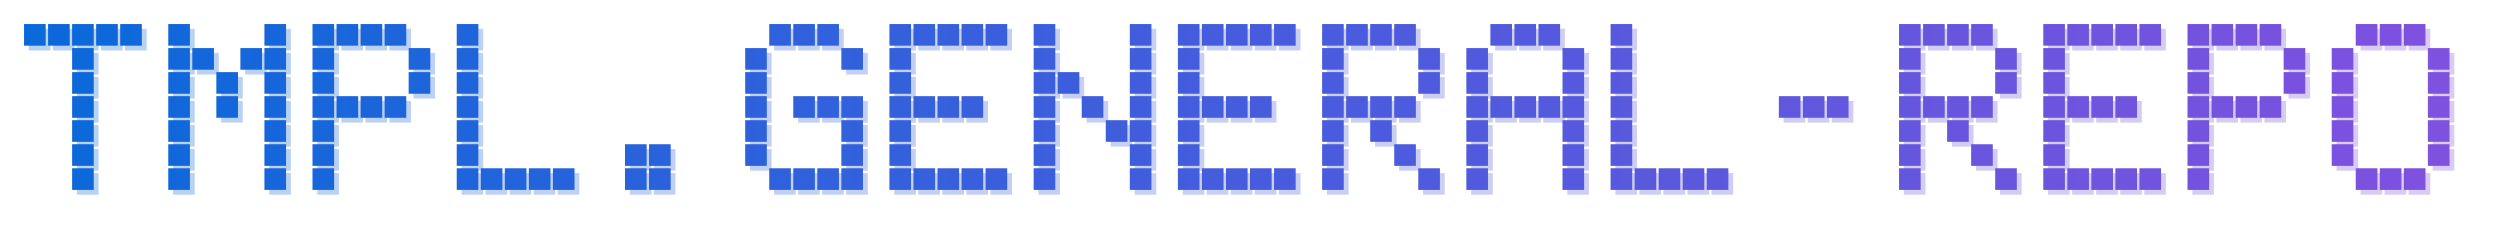
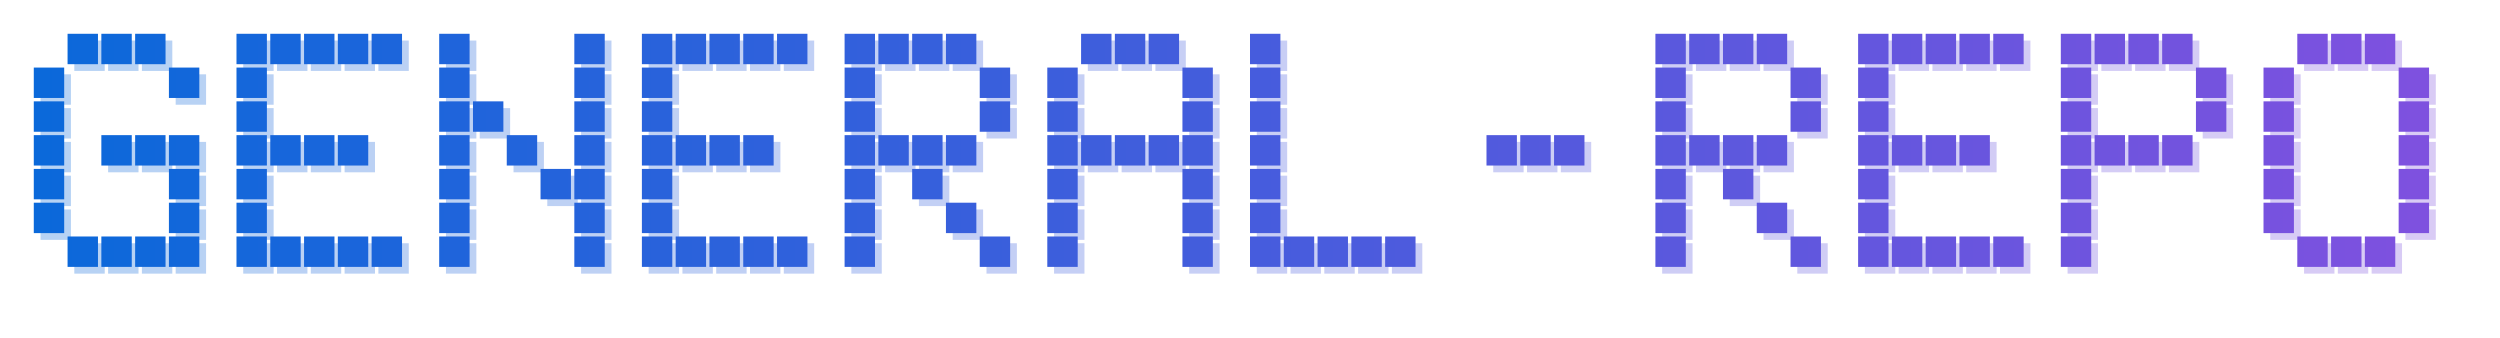
- <svg xmlns="http://www.w3.org/2000/svg" width="1040" height="100" viewBox="0 0 1040 100" role="img" aria-label="tmpl.general-repo">
+ <svg xmlns="http://www.w3.org/2000/svg" width="740" height="100" viewBox="0 0 740 100" role="img" aria-label="GENERAL-REPO">
  <defs>
-     <linearGradient id="g" x1="0" y1="0" x2="1040" y2="0" gradientUnits="userSpaceOnUse">
+     <linearGradient id="g" x1="0" y1="0" x2="740" y2="0" gradientUnits="userSpaceOnUse">
      <stop offset="0" stop-color="#0969da" />
      <stop offset="1" stop-color="#8250df" />
    </linearGradient>
  </defs>
  <g>
-     <path fill="url(#g)" opacity=".3" transform="translate(2 2)" d="M10 10h9v9h-9zM20 10h9v9h-9zM30 10h9v9h-9zM40 10h9v9h-9zM50 10h9v9h-9zM30 20h9v9h-9zM30 30h9v9h-9zM30 40h9v9h-9zM30 50h9v9h-9zM30 60h9v9h-9zM30 70h9v9h-9z" />
-     <path fill="url(#g)" d="M10 10h9v9h-9zM20 10h9v9h-9zM30 10h9v9h-9zM40 10h9v9h-9zM50 10h9v9h-9zM30 20h9v9h-9zM30 30h9v9h-9zM30 40h9v9h-9zM30 50h9v9h-9zM30 60h9v9h-9zM30 70h9v9h-9z" />
+     <path fill="url(#g)" opacity=".3" transform="translate(2 2)" d="M20 10h9v9h-9zM30 10h9v9h-9zM40 10h9v9h-9zM10 20h9v9h-9zM50 20h9v9h-9zM10 30h9v9h-9zM10 40h9v9h-9zM30 40h9v9h-9zM40 40h9v9h-9zM50 40h9v9h-9zM10 50h9v9h-9zM50 50h9v9h-9zM10 60h9v9h-9zM50 60h9v9h-9zM20 70h9v9h-9zM30 70h9v9h-9zM40 70h9v9h-9zM50 70h9v9h-9z" />
+     <path fill="url(#g)" d="M20 10h9v9h-9zM30 10h9v9h-9zM40 10h9v9h-9zM10 20h9v9h-9zM50 20h9v9h-9zM10 30h9v9h-9zM10 40h9v9h-9zM30 40h9v9h-9zM40 40h9v9h-9zM50 40h9v9h-9zM10 50h9v9h-9zM50 50h9v9h-9zM10 60h9v9h-9zM50 60h9v9h-9zM20 70h9v9h-9zM30 70h9v9h-9zM40 70h9v9h-9zM50 70h9v9h-9z" />
  </g>
  <g>
-     <path fill="url(#g)" opacity=".3" transform="translate(2 2)" d="M70 10h9v9h-9zM110 10h9v9h-9zM70 20h9v9h-9zM80 20h9v9h-9zM100 20h9v9h-9zM110 20h9v9h-9zM70 30h9v9h-9zM90 30h9v9h-9zM110 30h9v9h-9zM70 40h9v9h-9zM90 40h9v9h-9zM110 40h9v9h-9zM70 50h9v9h-9zM110 50h9v9h-9zM70 60h9v9h-9zM110 60h9v9h-9zM70 70h9v9h-9zM110 70h9v9h-9z" />
-     <path fill="url(#g)" d="M70 10h9v9h-9zM110 10h9v9h-9zM70 20h9v9h-9zM80 20h9v9h-9zM100 20h9v9h-9zM110 20h9v9h-9zM70 30h9v9h-9zM90 30h9v9h-9zM110 30h9v9h-9zM70 40h9v9h-9zM90 40h9v9h-9zM110 40h9v9h-9zM70 50h9v9h-9zM110 50h9v9h-9zM70 60h9v9h-9zM110 60h9v9h-9zM70 70h9v9h-9zM110 70h9v9h-9z" />
+     <path fill="url(#g)" opacity=".3" transform="translate(2 2)" d="M70 10h9v9h-9zM80 10h9v9h-9zM90 10h9v9h-9zM100 10h9v9h-9zM110 10h9v9h-9zM70 20h9v9h-9zM70 30h9v9h-9zM70 40h9v9h-9zM80 40h9v9h-9zM90 40h9v9h-9zM100 40h9v9h-9zM70 50h9v9h-9zM70 60h9v9h-9zM70 70h9v9h-9zM80 70h9v9h-9zM90 70h9v9h-9zM100 70h9v9h-9zM110 70h9v9h-9z" />
+     <path fill="url(#g)" d="M70 10h9v9h-9zM80 10h9v9h-9zM90 10h9v9h-9zM100 10h9v9h-9zM110 10h9v9h-9zM70 20h9v9h-9zM70 30h9v9h-9zM70 40h9v9h-9zM80 40h9v9h-9zM90 40h9v9h-9zM100 40h9v9h-9zM70 50h9v9h-9zM70 60h9v9h-9zM70 70h9v9h-9zM80 70h9v9h-9zM90 70h9v9h-9zM100 70h9v9h-9zM110 70h9v9h-9z" />
  </g>
  <g>
-     <path fill="url(#g)" opacity=".3" transform="translate(2 2)" d="M130 10h9v9h-9zM140 10h9v9h-9zM150 10h9v9h-9zM160 10h9v9h-9zM130 20h9v9h-9zM170 20h9v9h-9zM130 30h9v9h-9zM170 30h9v9h-9zM130 40h9v9h-9zM140 40h9v9h-9zM150 40h9v9h-9zM160 40h9v9h-9zM130 50h9v9h-9zM130 60h9v9h-9zM130 70h9v9h-9z" />
-     <path fill="url(#g)" d="M130 10h9v9h-9zM140 10h9v9h-9zM150 10h9v9h-9zM160 10h9v9h-9zM130 20h9v9h-9zM170 20h9v9h-9zM130 30h9v9h-9zM170 30h9v9h-9zM130 40h9v9h-9zM140 40h9v9h-9zM150 40h9v9h-9zM160 40h9v9h-9zM130 50h9v9h-9zM130 60h9v9h-9zM130 70h9v9h-9z" />
+     <path fill="url(#g)" opacity=".3" transform="translate(2 2)" d="M130 10h9v9h-9zM170 10h9v9h-9zM130 20h9v9h-9zM170 20h9v9h-9zM130 30h9v9h-9zM140 30h9v9h-9zM170 30h9v9h-9zM130 40h9v9h-9zM150 40h9v9h-9zM170 40h9v9h-9zM130 50h9v9h-9zM160 50h9v9h-9zM170 50h9v9h-9zM130 60h9v9h-9zM170 60h9v9h-9zM130 70h9v9h-9zM170 70h9v9h-9z" />
+     <path fill="url(#g)" d="M130 10h9v9h-9zM170 10h9v9h-9zM130 20h9v9h-9zM170 20h9v9h-9zM130 30h9v9h-9zM140 30h9v9h-9zM170 30h9v9h-9zM130 40h9v9h-9zM150 40h9v9h-9zM170 40h9v9h-9zM130 50h9v9h-9zM160 50h9v9h-9zM170 50h9v9h-9zM130 60h9v9h-9zM170 60h9v9h-9zM130 70h9v9h-9zM170 70h9v9h-9z" />
  </g>
  <g>
-     <path fill="url(#g)" opacity=".3" transform="translate(2 2)" d="M190 10h9v9h-9zM190 20h9v9h-9zM190 30h9v9h-9zM190 40h9v9h-9zM190 50h9v9h-9zM190 60h9v9h-9zM190 70h9v9h-9zM200 70h9v9h-9zM210 70h9v9h-9zM220 70h9v9h-9zM230 70h9v9h-9z" />
-     <path fill="url(#g)" d="M190 10h9v9h-9zM190 20h9v9h-9zM190 30h9v9h-9zM190 40h9v9h-9zM190 50h9v9h-9zM190 60h9v9h-9zM190 70h9v9h-9zM200 70h9v9h-9zM210 70h9v9h-9zM220 70h9v9h-9zM230 70h9v9h-9z" />
+     <path fill="url(#g)" opacity=".3" transform="translate(2 2)" d="M190 10h9v9h-9zM200 10h9v9h-9zM210 10h9v9h-9zM220 10h9v9h-9zM230 10h9v9h-9zM190 20h9v9h-9zM190 30h9v9h-9zM190 40h9v9h-9zM200 40h9v9h-9zM210 40h9v9h-9zM220 40h9v9h-9zM190 50h9v9h-9zM190 60h9v9h-9zM190 70h9v9h-9zM200 70h9v9h-9zM210 70h9v9h-9zM220 70h9v9h-9zM230 70h9v9h-9z" />
+     <path fill="url(#g)" d="M190 10h9v9h-9zM200 10h9v9h-9zM210 10h9v9h-9zM220 10h9v9h-9zM230 10h9v9h-9zM190 20h9v9h-9zM190 30h9v9h-9zM190 40h9v9h-9zM200 40h9v9h-9zM210 40h9v9h-9zM220 40h9v9h-9zM190 50h9v9h-9zM190 60h9v9h-9zM190 70h9v9h-9zM200 70h9v9h-9zM210 70h9v9h-9zM220 70h9v9h-9zM230 70h9v9h-9z" />
  </g>
  <g>
-     <path fill="url(#g)" opacity=".3" transform="translate(2 2)" d="M260 60h9v9h-9zM270 60h9v9h-9zM260 70h9v9h-9zM270 70h9v9h-9z" />
-     <path fill="url(#g)" d="M260 60h9v9h-9zM270 60h9v9h-9zM260 70h9v9h-9zM270 70h9v9h-9z" />
+     <path fill="url(#g)" opacity=".3" transform="translate(2 2)" d="M250 10h9v9h-9zM260 10h9v9h-9zM270 10h9v9h-9zM280 10h9v9h-9zM250 20h9v9h-9zM290 20h9v9h-9zM250 30h9v9h-9zM290 30h9v9h-9zM250 40h9v9h-9zM260 40h9v9h-9zM270 40h9v9h-9zM280 40h9v9h-9zM250 50h9v9h-9zM270 50h9v9h-9zM250 60h9v9h-9zM280 60h9v9h-9zM250 70h9v9h-9zM290 70h9v9h-9z" />
+     <path fill="url(#g)" d="M250 10h9v9h-9zM260 10h9v9h-9zM270 10h9v9h-9zM280 10h9v9h-9zM250 20h9v9h-9zM290 20h9v9h-9zM250 30h9v9h-9zM290 30h9v9h-9zM250 40h9v9h-9zM260 40h9v9h-9zM270 40h9v9h-9zM280 40h9v9h-9zM250 50h9v9h-9zM270 50h9v9h-9zM250 60h9v9h-9zM280 60h9v9h-9zM250 70h9v9h-9zM290 70h9v9h-9z" />
  </g>
  <g>
-     <path fill="url(#g)" opacity=".3" transform="translate(2 2)" d="M320 10h9v9h-9zM330 10h9v9h-9zM340 10h9v9h-9zM310 20h9v9h-9zM350 20h9v9h-9zM310 30h9v9h-9zM310 40h9v9h-9zM330 40h9v9h-9zM340 40h9v9h-9zM350 40h9v9h-9zM310 50h9v9h-9zM350 50h9v9h-9zM310 60h9v9h-9zM350 60h9v9h-9zM320 70h9v9h-9zM330 70h9v9h-9zM340 70h9v9h-9zM350 70h9v9h-9z" />
-     <path fill="url(#g)" d="M320 10h9v9h-9zM330 10h9v9h-9zM340 10h9v9h-9zM310 20h9v9h-9zM350 20h9v9h-9zM310 30h9v9h-9zM310 40h9v9h-9zM330 40h9v9h-9zM340 40h9v9h-9zM350 40h9v9h-9zM310 50h9v9h-9zM350 50h9v9h-9zM310 60h9v9h-9zM350 60h9v9h-9zM320 70h9v9h-9zM330 70h9v9h-9zM340 70h9v9h-9zM350 70h9v9h-9z" />
+     <path fill="url(#g)" opacity=".3" transform="translate(2 2)" d="M320 10h9v9h-9zM330 10h9v9h-9zM340 10h9v9h-9zM310 20h9v9h-9zM350 20h9v9h-9zM310 30h9v9h-9zM350 30h9v9h-9zM310 40h9v9h-9zM320 40h9v9h-9zM330 40h9v9h-9zM340 40h9v9h-9zM350 40h9v9h-9zM310 50h9v9h-9zM350 50h9v9h-9zM310 60h9v9h-9zM350 60h9v9h-9zM310 70h9v9h-9zM350 70h9v9h-9z" />
+     <path fill="url(#g)" d="M320 10h9v9h-9zM330 10h9v9h-9zM340 10h9v9h-9zM310 20h9v9h-9zM350 20h9v9h-9zM310 30h9v9h-9zM350 30h9v9h-9zM310 40h9v9h-9zM320 40h9v9h-9zM330 40h9v9h-9zM340 40h9v9h-9zM350 40h9v9h-9zM310 50h9v9h-9zM350 50h9v9h-9zM310 60h9v9h-9zM350 60h9v9h-9zM310 70h9v9h-9zM350 70h9v9h-9z" />
  </g>
  <g>
-     <path fill="url(#g)" opacity=".3" transform="translate(2 2)" d="M370 10h9v9h-9zM380 10h9v9h-9zM390 10h9v9h-9zM400 10h9v9h-9zM410 10h9v9h-9zM370 20h9v9h-9zM370 30h9v9h-9zM370 40h9v9h-9zM380 40h9v9h-9zM390 40h9v9h-9zM400 40h9v9h-9zM370 50h9v9h-9zM370 60h9v9h-9zM370 70h9v9h-9zM380 70h9v9h-9zM390 70h9v9h-9zM400 70h9v9h-9zM410 70h9v9h-9z" />
-     <path fill="url(#g)" d="M370 10h9v9h-9zM380 10h9v9h-9zM390 10h9v9h-9zM400 10h9v9h-9zM410 10h9v9h-9zM370 20h9v9h-9zM370 30h9v9h-9zM370 40h9v9h-9zM380 40h9v9h-9zM390 40h9v9h-9zM400 40h9v9h-9zM370 50h9v9h-9zM370 60h9v9h-9zM370 70h9v9h-9zM380 70h9v9h-9zM390 70h9v9h-9zM400 70h9v9h-9zM410 70h9v9h-9z" />
+     <path fill="url(#g)" opacity=".3" transform="translate(2 2)" d="M370 10h9v9h-9zM370 20h9v9h-9zM370 30h9v9h-9zM370 40h9v9h-9zM370 50h9v9h-9zM370 60h9v9h-9zM370 70h9v9h-9zM380 70h9v9h-9zM390 70h9v9h-9zM400 70h9v9h-9zM410 70h9v9h-9z" />
+     <path fill="url(#g)" d="M370 10h9v9h-9zM370 20h9v9h-9zM370 30h9v9h-9zM370 40h9v9h-9zM370 50h9v9h-9zM370 60h9v9h-9zM370 70h9v9h-9zM380 70h9v9h-9zM390 70h9v9h-9zM400 70h9v9h-9zM410 70h9v9h-9z" />
  </g>
  <g>
-     <path fill="url(#g)" opacity=".3" transform="translate(2 2)" d="M430 10h9v9h-9zM470 10h9v9h-9zM430 20h9v9h-9zM470 20h9v9h-9zM430 30h9v9h-9zM440 30h9v9h-9zM470 30h9v9h-9zM430 40h9v9h-9zM450 40h9v9h-9zM470 40h9v9h-9zM430 50h9v9h-9zM460 50h9v9h-9zM470 50h9v9h-9zM430 60h9v9h-9zM470 60h9v9h-9zM430 70h9v9h-9zM470 70h9v9h-9z" />
-     <path fill="url(#g)" d="M430 10h9v9h-9zM470 10h9v9h-9zM430 20h9v9h-9zM470 20h9v9h-9zM430 30h9v9h-9zM440 30h9v9h-9zM470 30h9v9h-9zM430 40h9v9h-9zM450 40h9v9h-9zM470 40h9v9h-9zM430 50h9v9h-9zM460 50h9v9h-9zM470 50h9v9h-9zM430 60h9v9h-9zM470 60h9v9h-9zM430 70h9v9h-9zM470 70h9v9h-9z" />
+     <path fill="url(#g)" opacity=".3" transform="translate(2 2)" d="M440 40h9v9h-9zM450 40h9v9h-9zM460 40h9v9h-9z" />
+     <path fill="url(#g)" d="M440 40h9v9h-9zM450 40h9v9h-9zM460 40h9v9h-9z" />
  </g>
  <g>
-     <path fill="url(#g)" opacity=".3" transform="translate(2 2)" d="M490 10h9v9h-9zM500 10h9v9h-9zM510 10h9v9h-9zM520 10h9v9h-9zM530 10h9v9h-9zM490 20h9v9h-9zM490 30h9v9h-9zM490 40h9v9h-9zM500 40h9v9h-9zM510 40h9v9h-9zM520 40h9v9h-9zM490 50h9v9h-9zM490 60h9v9h-9zM490 70h9v9h-9zM500 70h9v9h-9zM510 70h9v9h-9zM520 70h9v9h-9zM530 70h9v9h-9z" />
-     <path fill="url(#g)" d="M490 10h9v9h-9zM500 10h9v9h-9zM510 10h9v9h-9zM520 10h9v9h-9zM530 10h9v9h-9zM490 20h9v9h-9zM490 30h9v9h-9zM490 40h9v9h-9zM500 40h9v9h-9zM510 40h9v9h-9zM520 40h9v9h-9zM490 50h9v9h-9zM490 60h9v9h-9zM490 70h9v9h-9zM500 70h9v9h-9zM510 70h9v9h-9zM520 70h9v9h-9zM530 70h9v9h-9z" />
+     <path fill="url(#g)" opacity=".3" transform="translate(2 2)" d="M490 10h9v9h-9zM500 10h9v9h-9zM510 10h9v9h-9zM520 10h9v9h-9zM490 20h9v9h-9zM530 20h9v9h-9zM490 30h9v9h-9zM530 30h9v9h-9zM490 40h9v9h-9zM500 40h9v9h-9zM510 40h9v9h-9zM520 40h9v9h-9zM490 50h9v9h-9zM510 50h9v9h-9zM490 60h9v9h-9zM520 60h9v9h-9zM490 70h9v9h-9zM530 70h9v9h-9z" />
+     <path fill="url(#g)" d="M490 10h9v9h-9zM500 10h9v9h-9zM510 10h9v9h-9zM520 10h9v9h-9zM490 20h9v9h-9zM530 20h9v9h-9zM490 30h9v9h-9zM530 30h9v9h-9zM490 40h9v9h-9zM500 40h9v9h-9zM510 40h9v9h-9zM520 40h9v9h-9zM490 50h9v9h-9zM510 50h9v9h-9zM490 60h9v9h-9zM520 60h9v9h-9zM490 70h9v9h-9zM530 70h9v9h-9z" />
  </g>
  <g>
-     <path fill="url(#g)" opacity=".3" transform="translate(2 2)" d="M550 10h9v9h-9zM560 10h9v9h-9zM570 10h9v9h-9zM580 10h9v9h-9zM550 20h9v9h-9zM590 20h9v9h-9zM550 30h9v9h-9zM590 30h9v9h-9zM550 40h9v9h-9zM560 40h9v9h-9zM570 40h9v9h-9zM580 40h9v9h-9zM550 50h9v9h-9zM570 50h9v9h-9zM550 60h9v9h-9zM580 60h9v9h-9zM550 70h9v9h-9zM590 70h9v9h-9z" />
-     <path fill="url(#g)" d="M550 10h9v9h-9zM560 10h9v9h-9zM570 10h9v9h-9zM580 10h9v9h-9zM550 20h9v9h-9zM590 20h9v9h-9zM550 30h9v9h-9zM590 30h9v9h-9zM550 40h9v9h-9zM560 40h9v9h-9zM570 40h9v9h-9zM580 40h9v9h-9zM550 50h9v9h-9zM570 50h9v9h-9zM550 60h9v9h-9zM580 60h9v9h-9zM550 70h9v9h-9zM590 70h9v9h-9z" />
+     <path fill="url(#g)" opacity=".3" transform="translate(2 2)" d="M550 10h9v9h-9zM560 10h9v9h-9zM570 10h9v9h-9zM580 10h9v9h-9zM590 10h9v9h-9zM550 20h9v9h-9zM550 30h9v9h-9zM550 40h9v9h-9zM560 40h9v9h-9zM570 40h9v9h-9zM580 40h9v9h-9zM550 50h9v9h-9zM550 60h9v9h-9zM550 70h9v9h-9zM560 70h9v9h-9zM570 70h9v9h-9zM580 70h9v9h-9zM590 70h9v9h-9z" />
+     <path fill="url(#g)" d="M550 10h9v9h-9zM560 10h9v9h-9zM570 10h9v9h-9zM580 10h9v9h-9zM590 10h9v9h-9zM550 20h9v9h-9zM550 30h9v9h-9zM550 40h9v9h-9zM560 40h9v9h-9zM570 40h9v9h-9zM580 40h9v9h-9zM550 50h9v9h-9zM550 60h9v9h-9zM550 70h9v9h-9zM560 70h9v9h-9zM570 70h9v9h-9zM580 70h9v9h-9zM590 70h9v9h-9z" />
  </g>
  <g>
-     <path fill="url(#g)" opacity=".3" transform="translate(2 2)" d="M620 10h9v9h-9zM630 10h9v9h-9zM640 10h9v9h-9zM610 20h9v9h-9zM650 20h9v9h-9zM610 30h9v9h-9zM650 30h9v9h-9zM610 40h9v9h-9zM620 40h9v9h-9zM630 40h9v9h-9zM640 40h9v9h-9zM650 40h9v9h-9zM610 50h9v9h-9zM650 50h9v9h-9zM610 60h9v9h-9zM650 60h9v9h-9zM610 70h9v9h-9zM650 70h9v9h-9z" />
-     <path fill="url(#g)" d="M620 10h9v9h-9zM630 10h9v9h-9zM640 10h9v9h-9zM610 20h9v9h-9zM650 20h9v9h-9zM610 30h9v9h-9zM650 30h9v9h-9zM610 40h9v9h-9zM620 40h9v9h-9zM630 40h9v9h-9zM640 40h9v9h-9zM650 40h9v9h-9zM610 50h9v9h-9zM650 50h9v9h-9zM610 60h9v9h-9zM650 60h9v9h-9zM610 70h9v9h-9zM650 70h9v9h-9z" />
+     <path fill="url(#g)" opacity=".3" transform="translate(2 2)" d="M610 10h9v9h-9zM620 10h9v9h-9zM630 10h9v9h-9zM640 10h9v9h-9zM610 20h9v9h-9zM650 20h9v9h-9zM610 30h9v9h-9zM650 30h9v9h-9zM610 40h9v9h-9zM620 40h9v9h-9zM630 40h9v9h-9zM640 40h9v9h-9zM610 50h9v9h-9zM610 60h9v9h-9zM610 70h9v9h-9z" />
+     <path fill="url(#g)" d="M610 10h9v9h-9zM620 10h9v9h-9zM630 10h9v9h-9zM640 10h9v9h-9zM610 20h9v9h-9zM650 20h9v9h-9zM610 30h9v9h-9zM650 30h9v9h-9zM610 40h9v9h-9zM620 40h9v9h-9zM630 40h9v9h-9zM640 40h9v9h-9zM610 50h9v9h-9zM610 60h9v9h-9zM610 70h9v9h-9z" />
  </g>
  <g>
-     <path fill="url(#g)" opacity=".3" transform="translate(2 2)" d="M670 10h9v9h-9zM670 20h9v9h-9zM670 30h9v9h-9zM670 40h9v9h-9zM670 50h9v9h-9zM670 60h9v9h-9zM670 70h9v9h-9zM680 70h9v9h-9zM690 70h9v9h-9zM700 70h9v9h-9zM710 70h9v9h-9z" />
-     <path fill="url(#g)" d="M670 10h9v9h-9zM670 20h9v9h-9zM670 30h9v9h-9zM670 40h9v9h-9zM670 50h9v9h-9zM670 60h9v9h-9zM670 70h9v9h-9zM680 70h9v9h-9zM690 70h9v9h-9zM700 70h9v9h-9zM710 70h9v9h-9z" />
-   </g>
-   <g>
-     <path fill="url(#g)" opacity=".3" transform="translate(2 2)" d="M740 40h9v9h-9zM750 40h9v9h-9zM760 40h9v9h-9z" />
-     <path fill="url(#g)" d="M740 40h9v9h-9zM750 40h9v9h-9zM760 40h9v9h-9z" />
-   </g>
-   <g>
-     <path fill="url(#g)" opacity=".3" transform="translate(2 2)" d="M790 10h9v9h-9zM800 10h9v9h-9zM810 10h9v9h-9zM820 10h9v9h-9zM790 20h9v9h-9zM830 20h9v9h-9zM790 30h9v9h-9zM830 30h9v9h-9zM790 40h9v9h-9zM800 40h9v9h-9zM810 40h9v9h-9zM820 40h9v9h-9zM790 50h9v9h-9zM810 50h9v9h-9zM790 60h9v9h-9zM820 60h9v9h-9zM790 70h9v9h-9zM830 70h9v9h-9z" />
-     <path fill="url(#g)" d="M790 10h9v9h-9zM800 10h9v9h-9zM810 10h9v9h-9zM820 10h9v9h-9zM790 20h9v9h-9zM830 20h9v9h-9zM790 30h9v9h-9zM830 30h9v9h-9zM790 40h9v9h-9zM800 40h9v9h-9zM810 40h9v9h-9zM820 40h9v9h-9zM790 50h9v9h-9zM810 50h9v9h-9zM790 60h9v9h-9zM820 60h9v9h-9zM790 70h9v9h-9zM830 70h9v9h-9z" />
-   </g>
-   <g>
-     <path fill="url(#g)" opacity=".3" transform="translate(2 2)" d="M850 10h9v9h-9zM860 10h9v9h-9zM870 10h9v9h-9zM880 10h9v9h-9zM890 10h9v9h-9zM850 20h9v9h-9zM850 30h9v9h-9zM850 40h9v9h-9zM860 40h9v9h-9zM870 40h9v9h-9zM880 40h9v9h-9zM850 50h9v9h-9zM850 60h9v9h-9zM850 70h9v9h-9zM860 70h9v9h-9zM870 70h9v9h-9zM880 70h9v9h-9zM890 70h9v9h-9z" />
-     <path fill="url(#g)" d="M850 10h9v9h-9zM860 10h9v9h-9zM870 10h9v9h-9zM880 10h9v9h-9zM890 10h9v9h-9zM850 20h9v9h-9zM850 30h9v9h-9zM850 40h9v9h-9zM860 40h9v9h-9zM870 40h9v9h-9zM880 40h9v9h-9zM850 50h9v9h-9zM850 60h9v9h-9zM850 70h9v9h-9zM860 70h9v9h-9zM870 70h9v9h-9zM880 70h9v9h-9zM890 70h9v9h-9z" />
-   </g>
-   <g>
-     <path fill="url(#g)" opacity=".3" transform="translate(2 2)" d="M910 10h9v9h-9zM920 10h9v9h-9zM930 10h9v9h-9zM940 10h9v9h-9zM910 20h9v9h-9zM950 20h9v9h-9zM910 30h9v9h-9zM950 30h9v9h-9zM910 40h9v9h-9zM920 40h9v9h-9zM930 40h9v9h-9zM940 40h9v9h-9zM910 50h9v9h-9zM910 60h9v9h-9zM910 70h9v9h-9z" />
-     <path fill="url(#g)" d="M910 10h9v9h-9zM920 10h9v9h-9zM930 10h9v9h-9zM940 10h9v9h-9zM910 20h9v9h-9zM950 20h9v9h-9zM910 30h9v9h-9zM950 30h9v9h-9zM910 40h9v9h-9zM920 40h9v9h-9zM930 40h9v9h-9zM940 40h9v9h-9zM910 50h9v9h-9zM910 60h9v9h-9zM910 70h9v9h-9z" />
-   </g>
-   <g>
-     <path fill="url(#g)" opacity=".3" transform="translate(2 2)" d="M980 10h9v9h-9zM990 10h9v9h-9zM1000 10h9v9h-9zM970 20h9v9h-9zM1010 20h9v9h-9zM970 30h9v9h-9zM1010 30h9v9h-9zM970 40h9v9h-9zM1010 40h9v9h-9zM970 50h9v9h-9zM1010 50h9v9h-9zM970 60h9v9h-9zM1010 60h9v9h-9zM980 70h9v9h-9zM990 70h9v9h-9zM1000 70h9v9h-9z" />
-     <path fill="url(#g)" d="M980 10h9v9h-9zM990 10h9v9h-9zM1000 10h9v9h-9zM970 20h9v9h-9zM1010 20h9v9h-9zM970 30h9v9h-9zM1010 30h9v9h-9zM970 40h9v9h-9zM1010 40h9v9h-9zM970 50h9v9h-9zM1010 50h9v9h-9zM970 60h9v9h-9zM1010 60h9v9h-9zM980 70h9v9h-9zM990 70h9v9h-9zM1000 70h9v9h-9z" />
+     <path fill="url(#g)" opacity=".3" transform="translate(2 2)" d="M680 10h9v9h-9zM690 10h9v9h-9zM700 10h9v9h-9zM670 20h9v9h-9zM710 20h9v9h-9zM670 30h9v9h-9zM710 30h9v9h-9zM670 40h9v9h-9zM710 40h9v9h-9zM670 50h9v9h-9zM710 50h9v9h-9zM670 60h9v9h-9zM710 60h9v9h-9zM680 70h9v9h-9zM690 70h9v9h-9zM700 70h9v9h-9z" />
+     <path fill="url(#g)" d="M680 10h9v9h-9zM690 10h9v9h-9zM700 10h9v9h-9zM670 20h9v9h-9zM710 20h9v9h-9zM670 30h9v9h-9zM710 30h9v9h-9zM670 40h9v9h-9zM710 40h9v9h-9zM670 50h9v9h-9zM710 50h9v9h-9zM670 60h9v9h-9zM710 60h9v9h-9zM680 70h9v9h-9zM690 70h9v9h-9zM700 70h9v9h-9z" />
  </g>
</svg>
